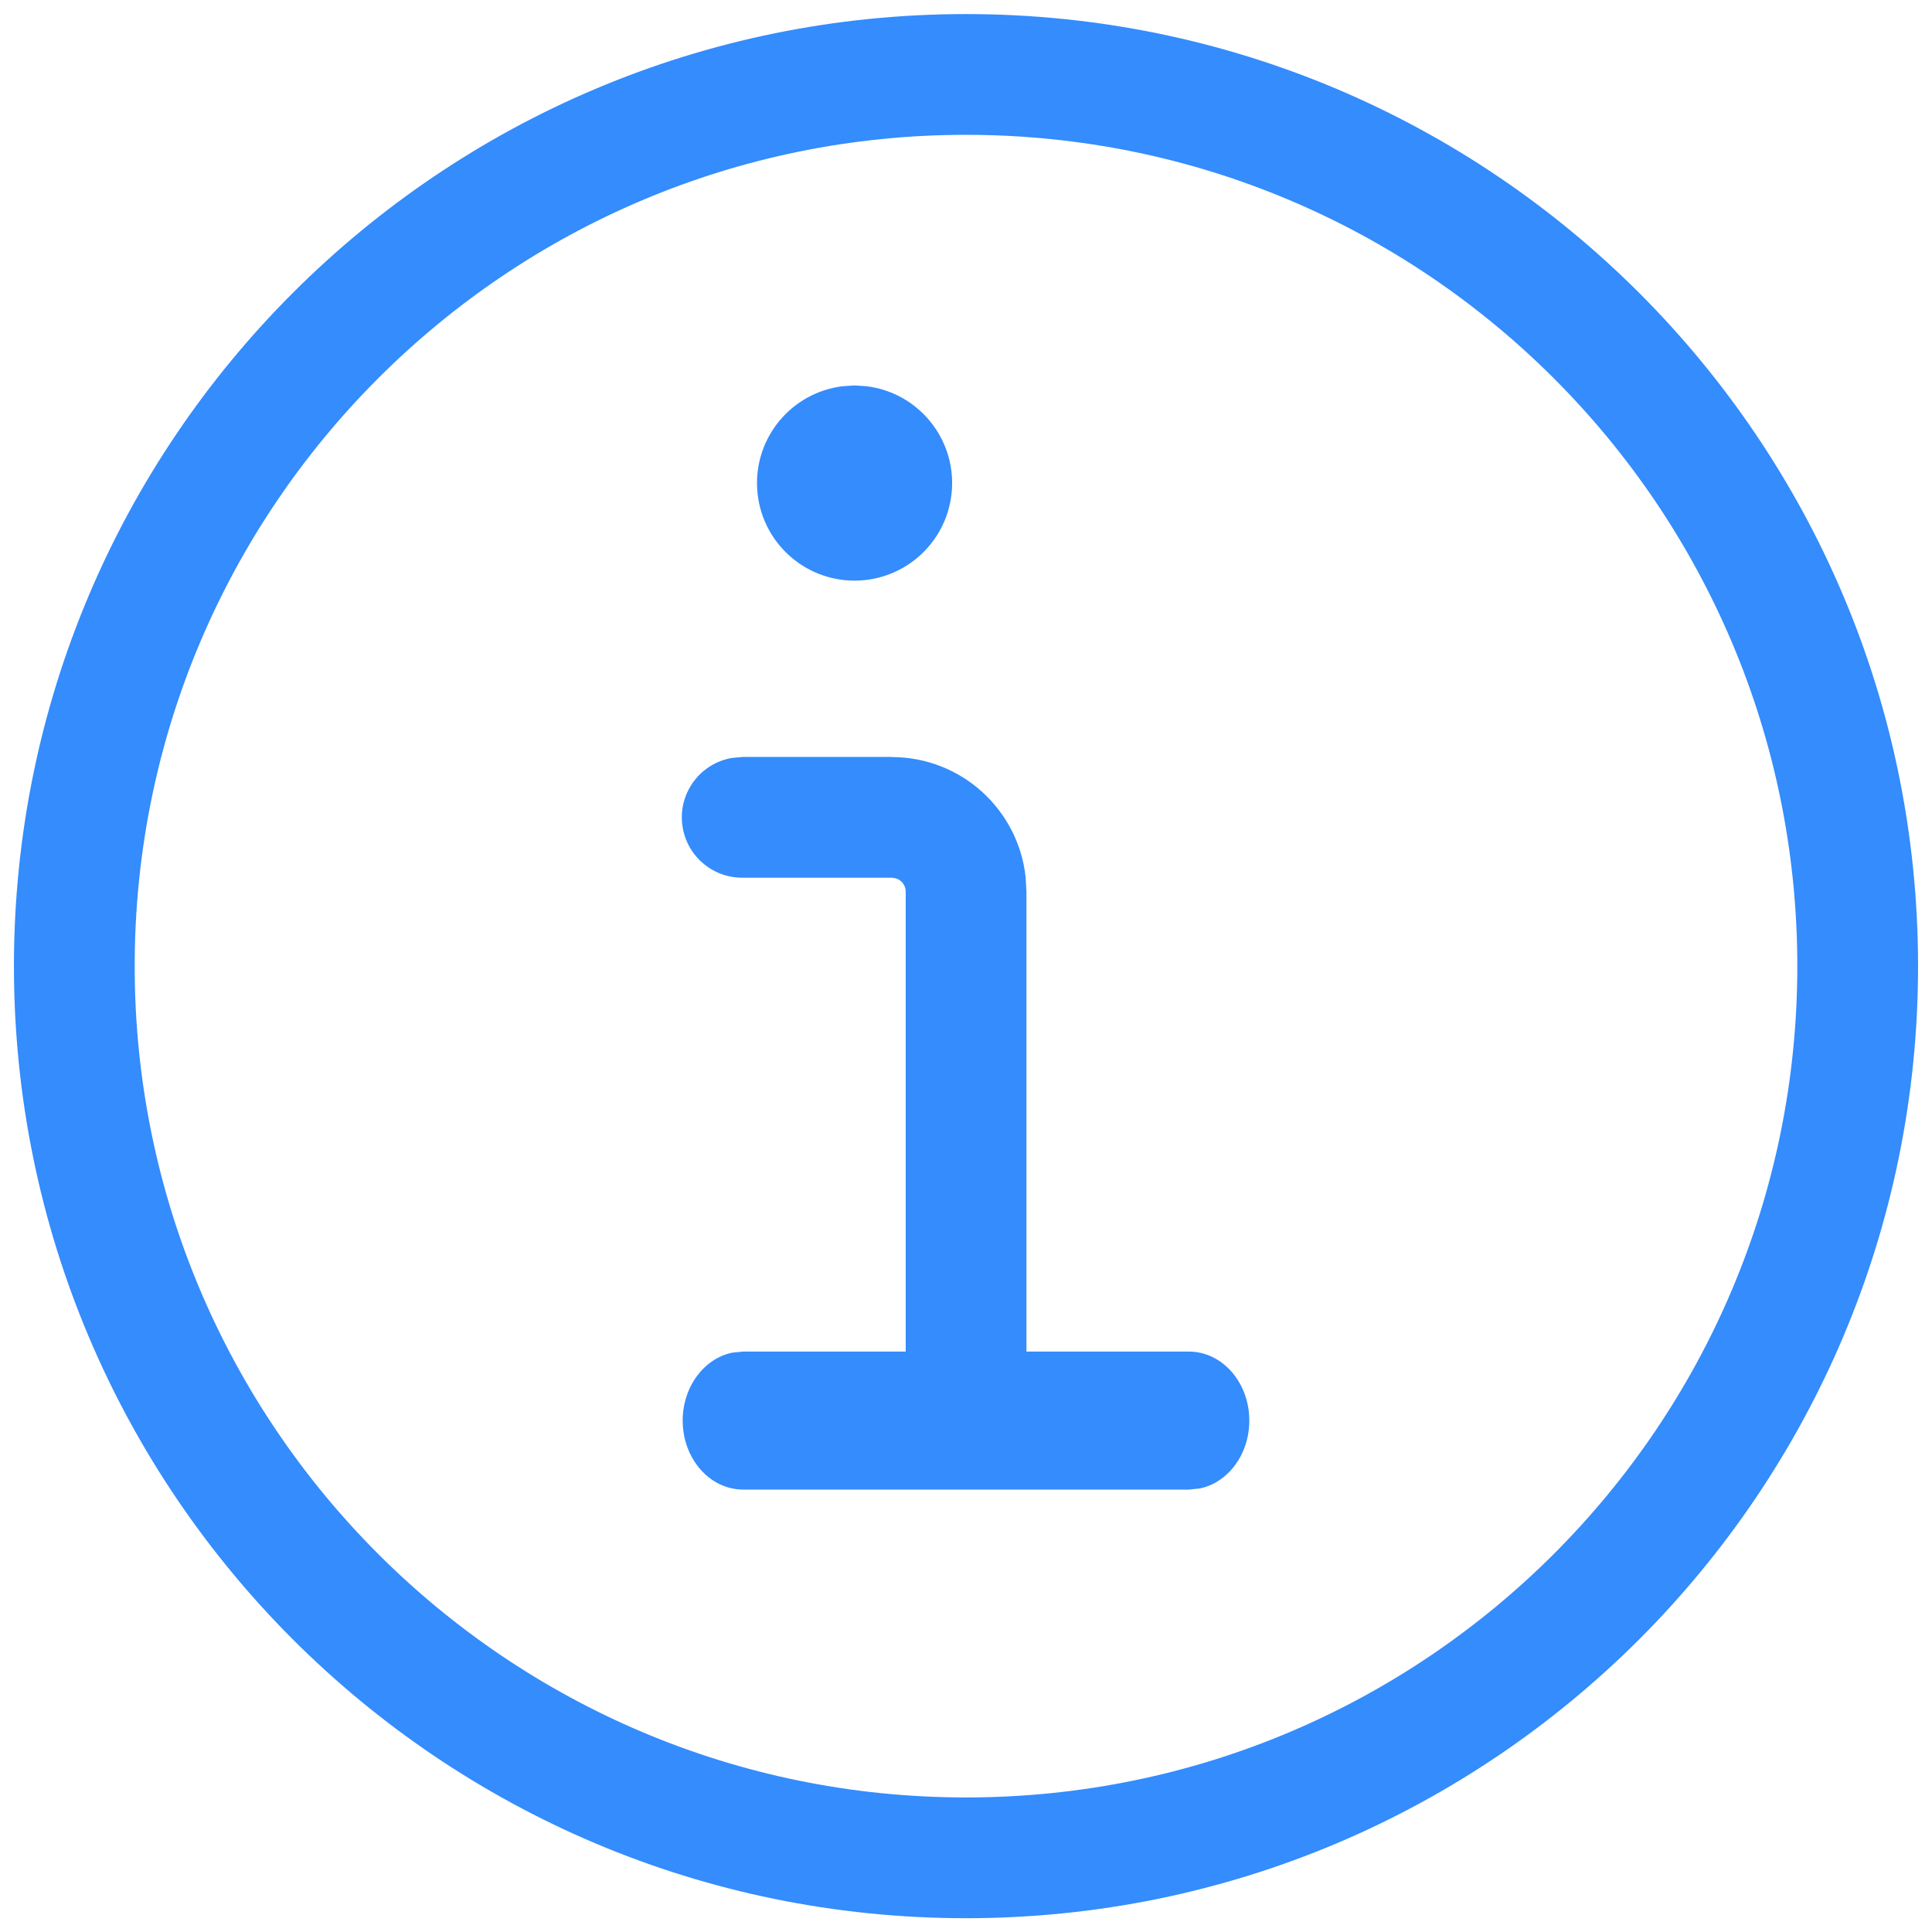
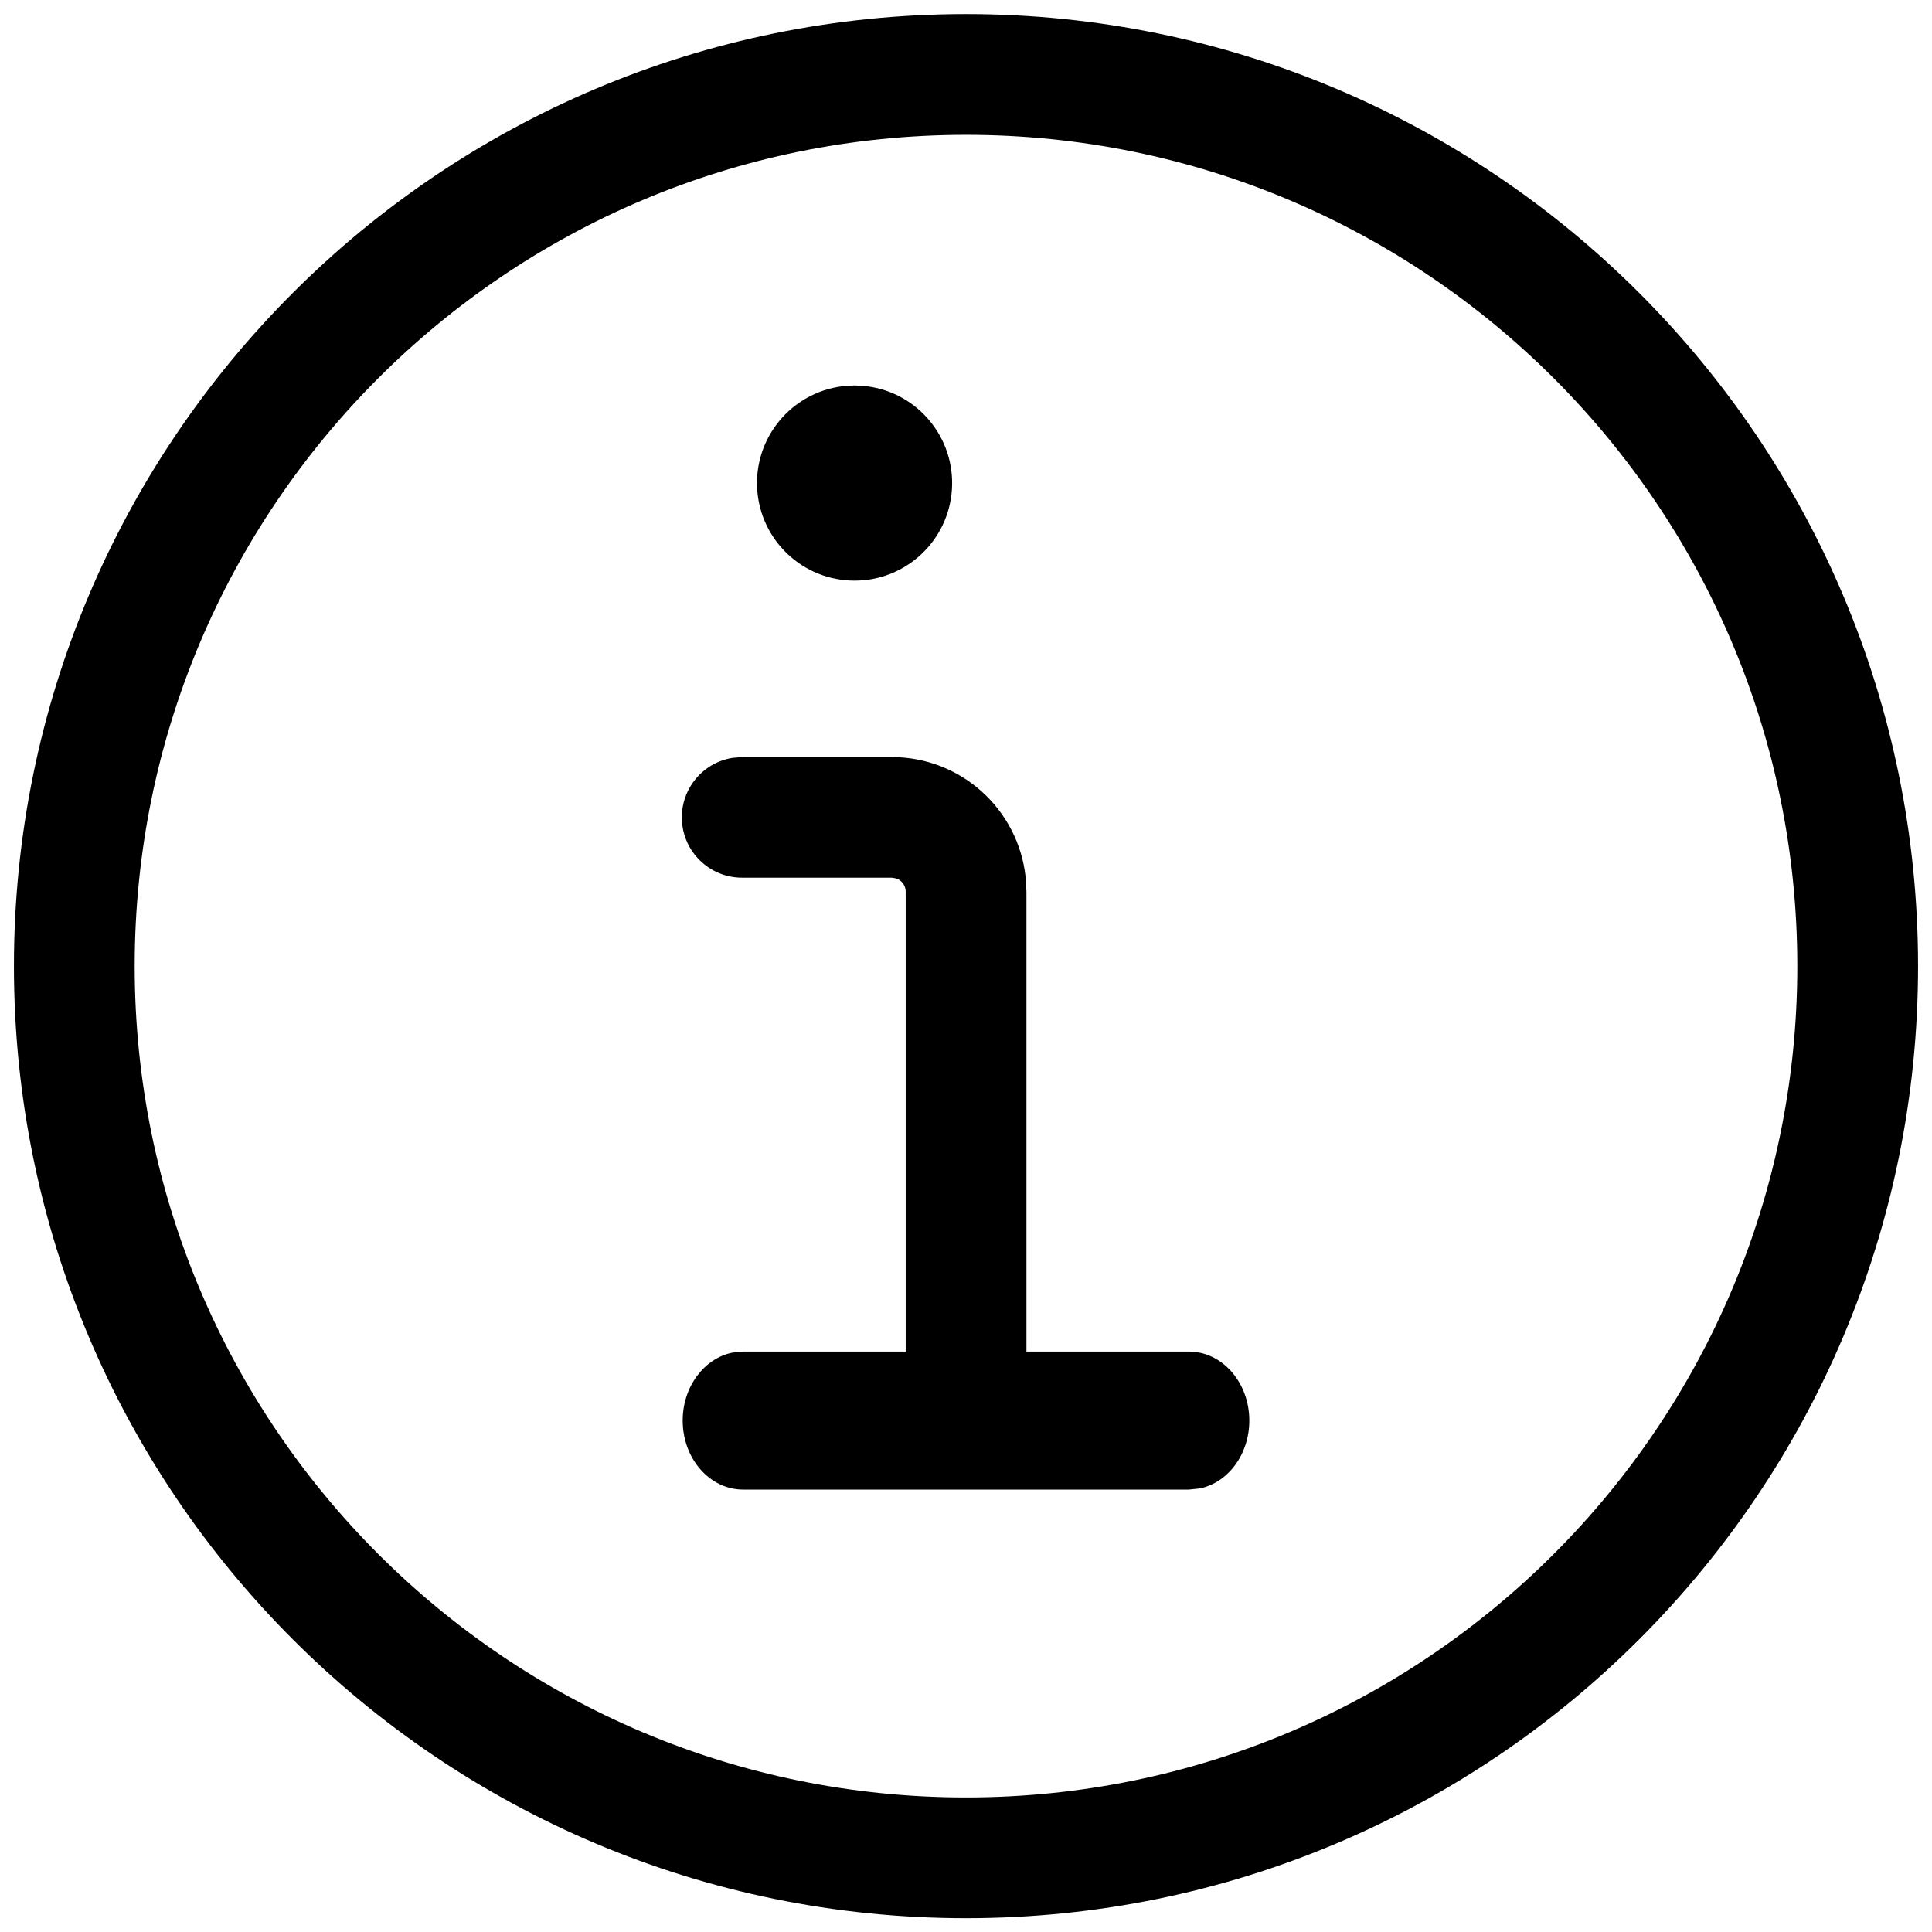
<svg xmlns="http://www.w3.org/2000/svg" width="14" height="14" viewBox="0 0 14 14">
-   <g fill="#348CFD" fill-rule="evenodd">
+   <g fill="currentColor" fill-rule="evenodd">
    <path d="M7 .102A6.899 6.899 0 1 0 7 13.9 6.899 6.899 0 0 0 7 .102zm0 .875a6.024 6.024 0 1 1 0 12.048A6.024 6.024 0 0 1 7 .977z" />
    <path d="M6.462 5.486c.503 0 .917.38.97.87l.006.106v3.769a.438.438 0 0 1-.868.078l-.007-.078V6.46a.101.101 0 0 0-.07-.095l-.031-.005H5.385a.437.437 0 0 1-.079-.868l.079-.007h1.077zM6.192 2.793l.089.006a.707.707 0 1 1-.177 0l.088-.006z" />
    <path d="M8.615 9.794c.242 0 .438.224.438.5 0 .246-.155.45-.359.492l-.079.008h-3.23c-.242 0-.438-.224-.438-.5 0-.245.155-.45.359-.492l.079-.008h3.23z" />
  </g>
</svg>
